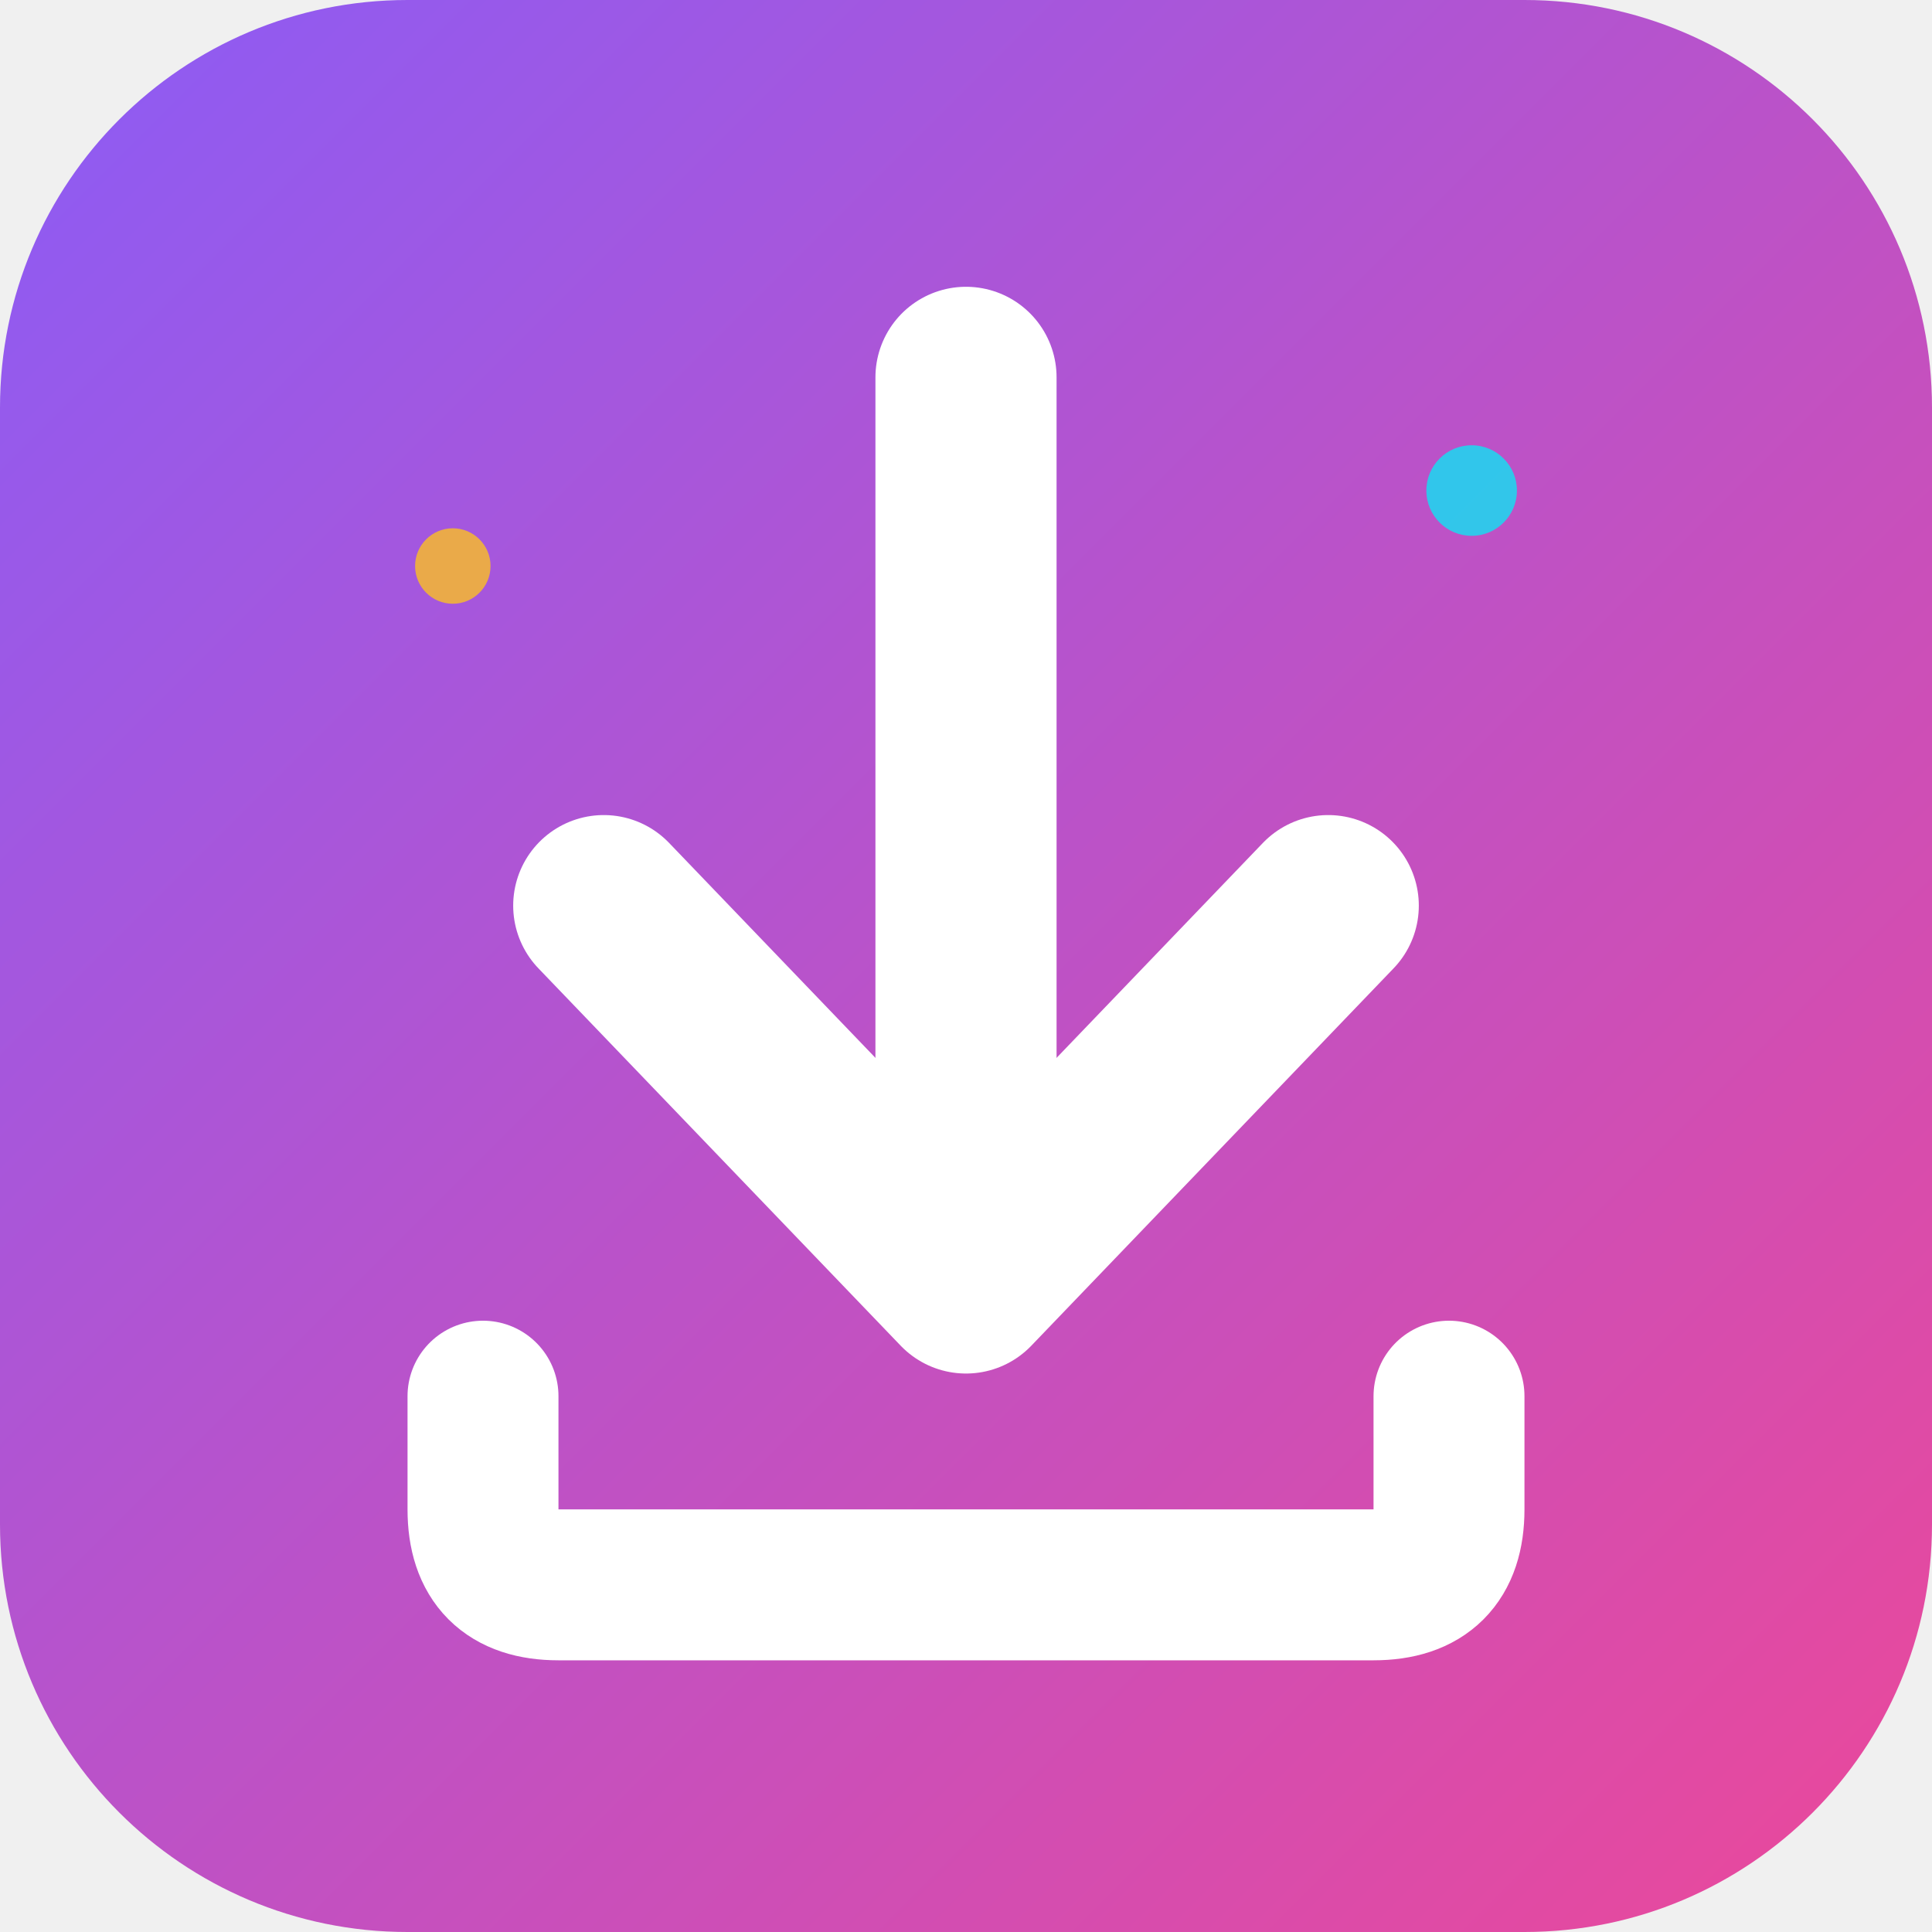
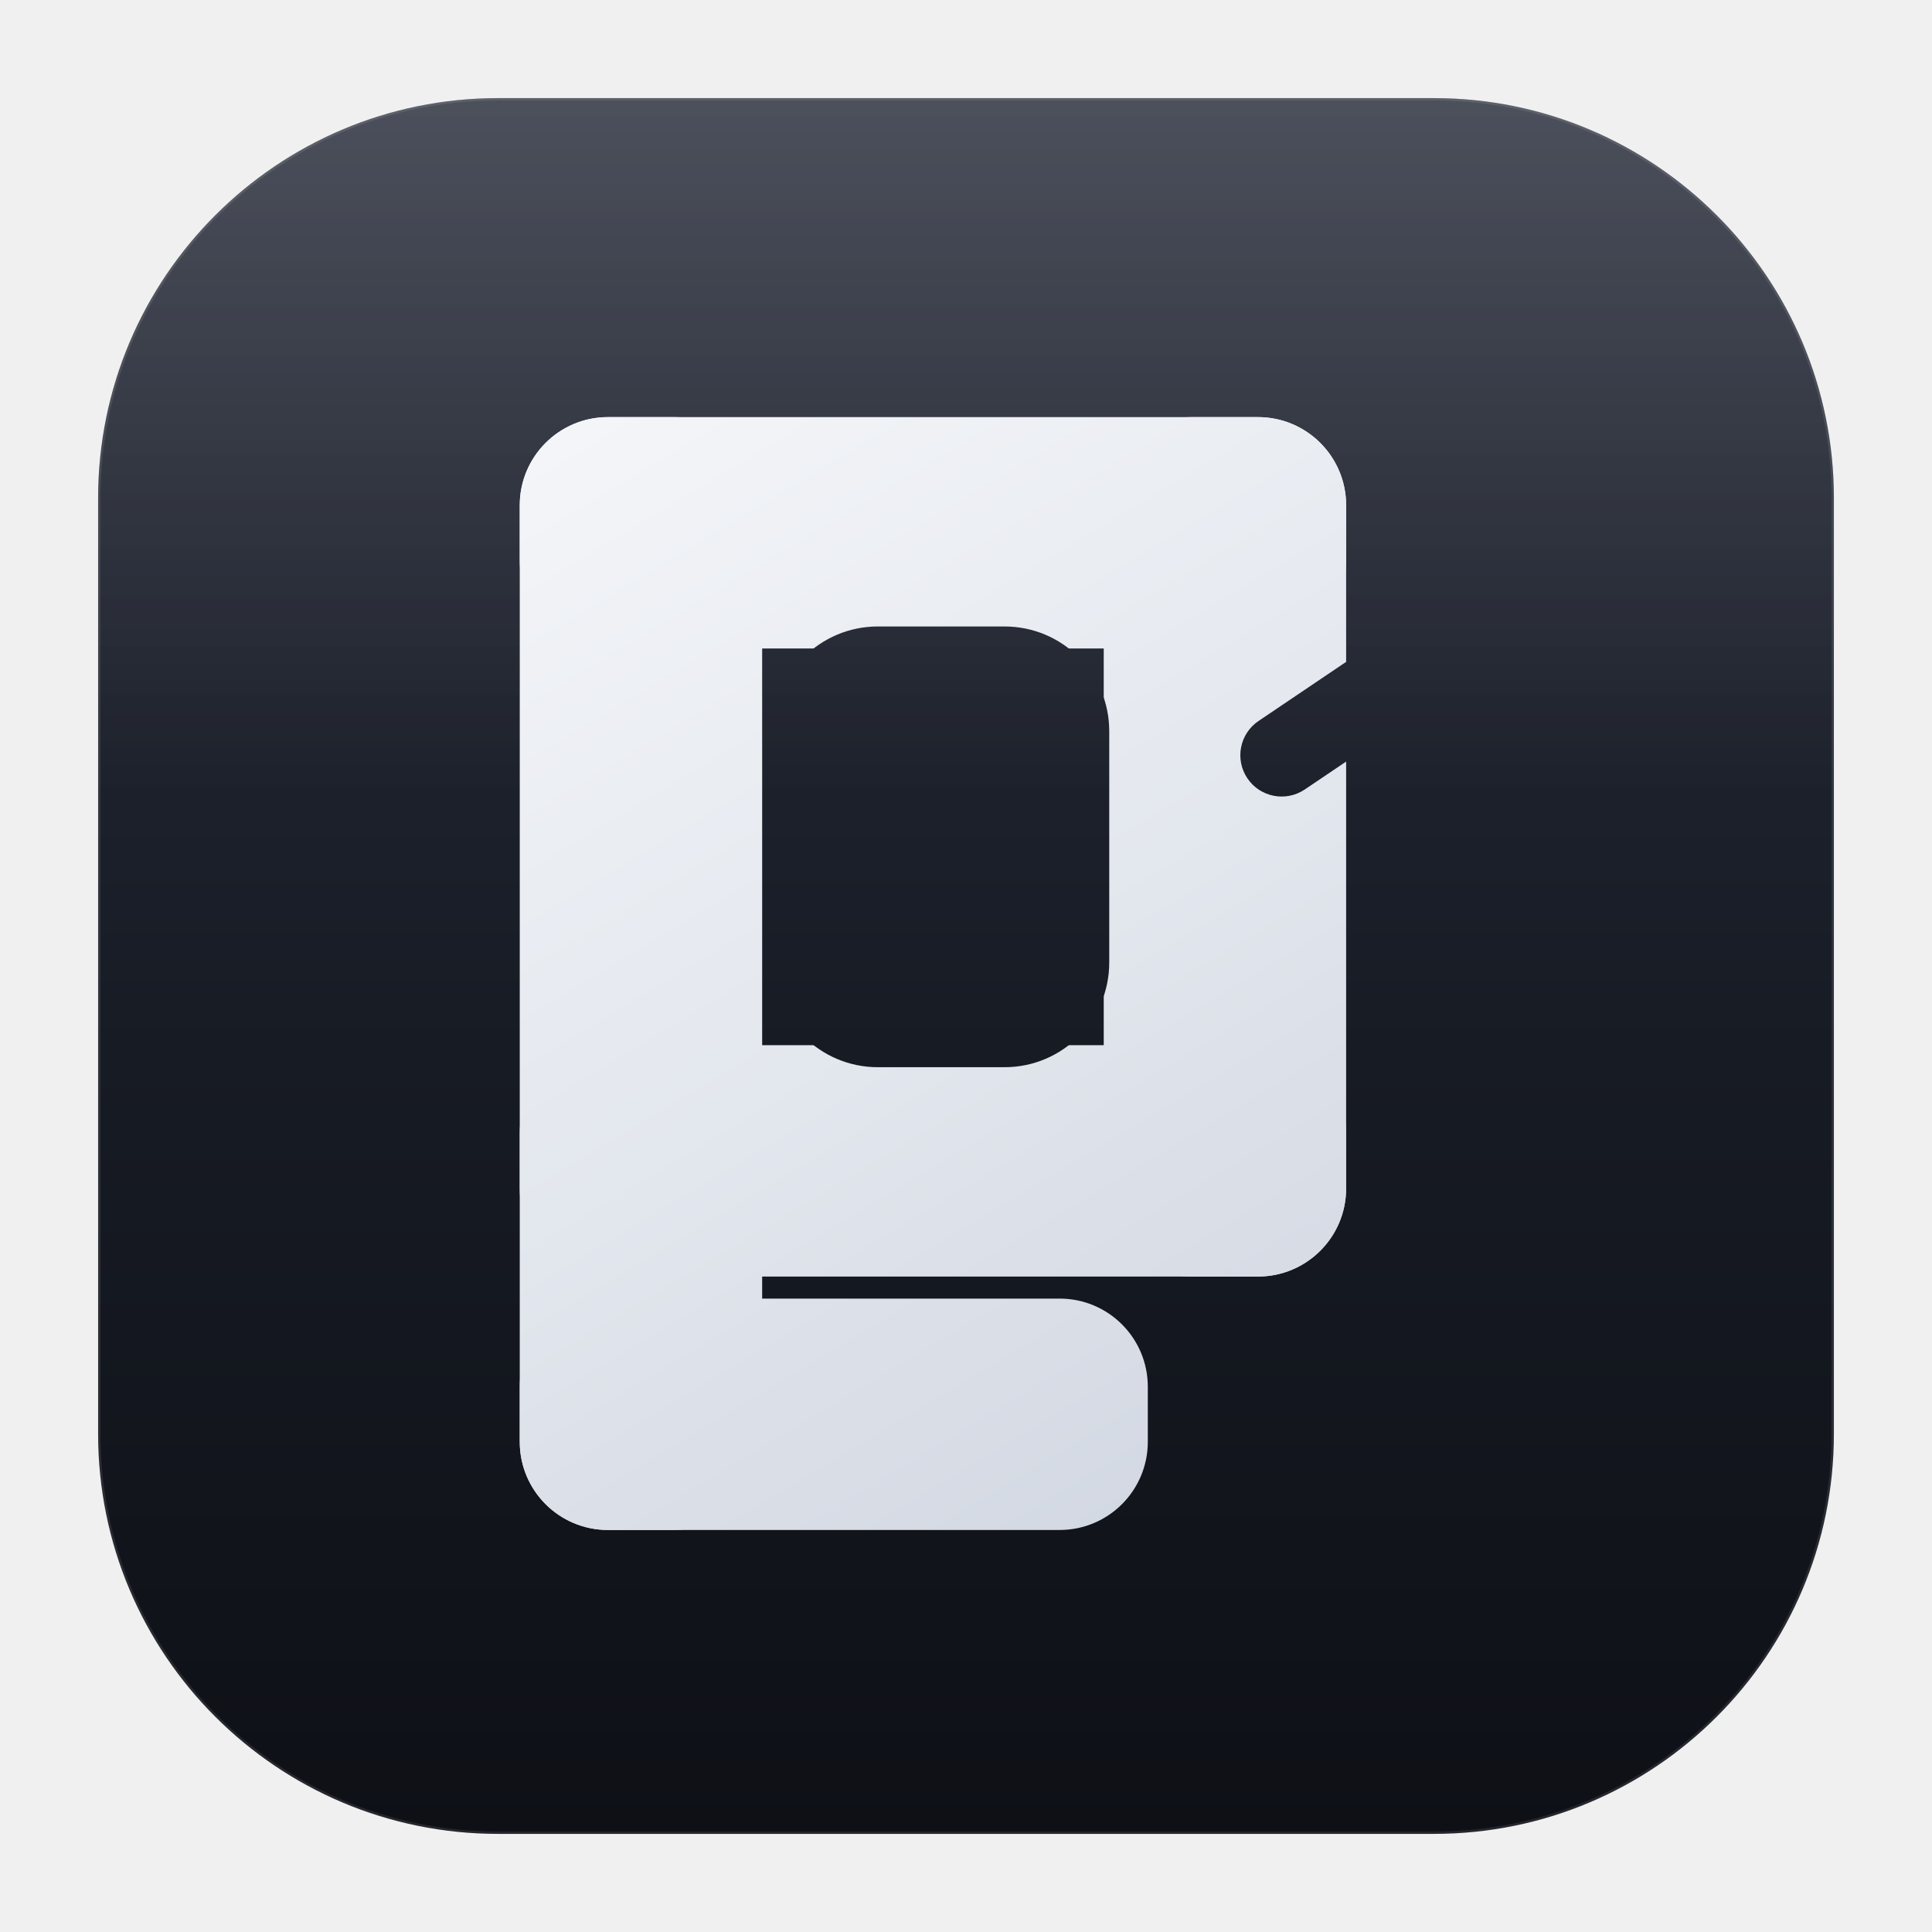
- <svg xmlns="http://www.w3.org/2000/svg" viewBox="0 0 512 512">
+ <svg xmlns="http://www.w3.org/2000/svg" viewBox="0 0 1024 1024">
  <defs>
-     <linearGradient id="bg" x1="0%" y1="0%" x2="100%" y2="100%">
-       <stop offset="0%" style="stop-color:#8b5cf6" />
-       <stop offset="100%" style="stop-color:#ec4899" />
+     <linearGradient id="badge" x1="0" y1="0" x2="0" y2="1">
+       <stop offset="0" stop-color="#2a2f3d" />
+       <stop offset="0.55" stop-color="#171b24" />
+       <stop offset="1" stop-color="#0e1016" />
    </linearGradient>
+     <linearGradient id="silver" x1="0.2" y1="0" x2="0.8" y2="1">
+       <stop offset="0" stop-color="#ffffff" />
+       <stop offset="0.5" stop-color="#e3e7ee" />
+       <stop offset="1" stop-color="#c2c9d6" />
+     </linearGradient>
+     <linearGradient id="sheen" x1="0" y1="0" x2="0" y2="1">
+       <stop offset="0" stop-color="#ffffff" stop-opacity="0.16" />
+       <stop offset="0.4" stop-color="#ffffff" stop-opacity="0" />
+     </linearGradient>
+     <mask id="mono">
+       <rect width="1024" height="1024" fill="black" />
+       <g transform="translate(512,516) scale(1.46) translate(-272,-256)">
+         <rect x="110" y="54" width="88" height="404" rx="32" fill="white" />
+         <rect x="110" y="54" width="300" height="84" rx="32" fill="white" />
+         <rect x="322" y="54" width="88" height="312" rx="32" fill="white" />
+         <rect x="110" y="282" width="300" height="84" rx="32" fill="white" />
+         <rect x="110" y="374" width="228" height="84" rx="32" fill="white" />
+         <rect x="202" y="130" width="122" height="160" rx="38" fill="black" />
+         <rect x="368" y="150" width="72" height="30" rx="15" transform="rotate(-34 404 165)" fill="black" />
+       </g>
+     </mask>
  </defs>
-   <rect width="512" height="512" rx="108" fill="url(#bg)" />
-   <g>
-     <path d="M256 100 L256 320" stroke="#fff" stroke-width="48" stroke-linecap="round" />
-     <path d="M160 240 L256 340 L352 240" stroke="#fff" stroke-width="48" stroke-linecap="round" stroke-linejoin="round" fill="none" />
-   </g>
-   <path d="M128 370 L128 400 Q128 420 148 420 L364 420 Q384 420 384 400 L384 370" stroke="#fff" stroke-width="40" stroke-linecap="round" stroke-linejoin="round" fill="none" />
-   <circle cx="390" cy="130" r="12" fill="#22d3ee" opacity="0.9" />
-   <circle cx="120" cy="150" r="10" fill="#fbbf24" opacity="0.8" />
+   <rect x="52" y="52" width="920" height="920" rx="212" fill="url(#badge)" />
+   <rect x="52" y="52" width="920" height="920" rx="212" fill="url(#sheen)" />
+   <rect x="52.5" y="52.5" width="919" height="919" rx="211.5" fill="none" stroke="#ffffff" stroke-opacity="0.10" stroke-width="1.5" />
+   <rect width="1024" height="1024" fill="url(#silver)" mask="url(#mono)" />
</svg>
